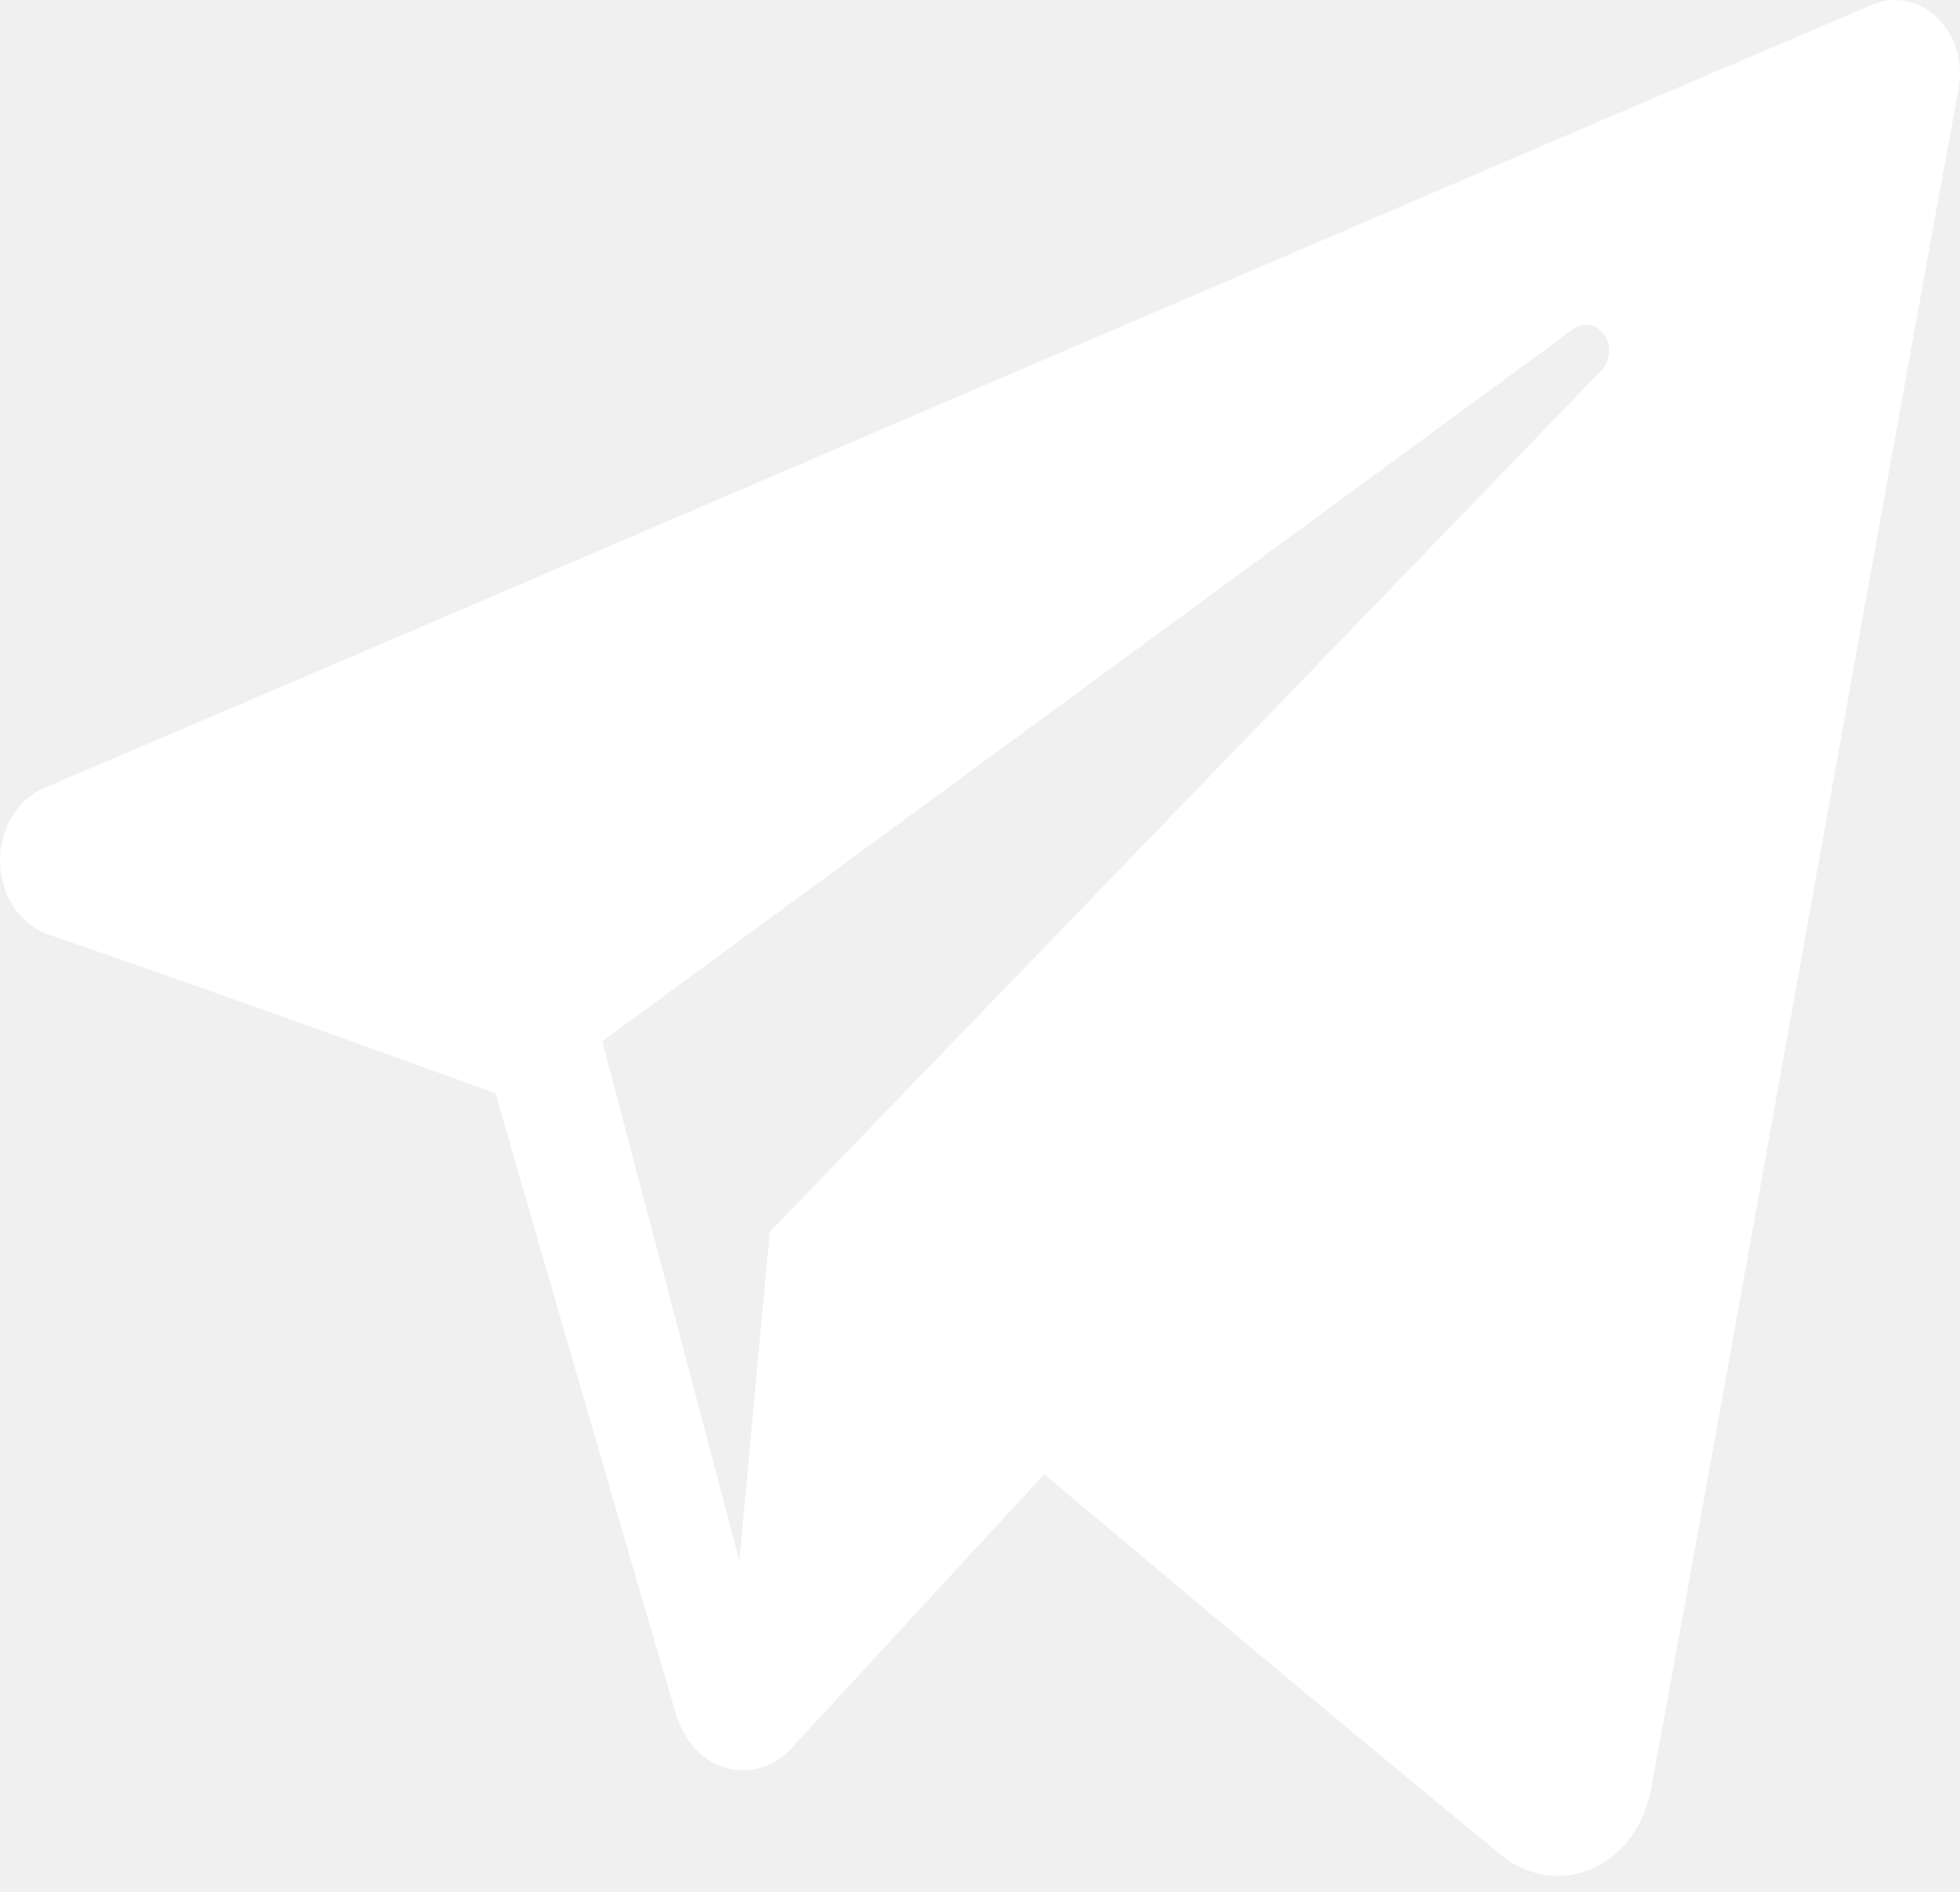
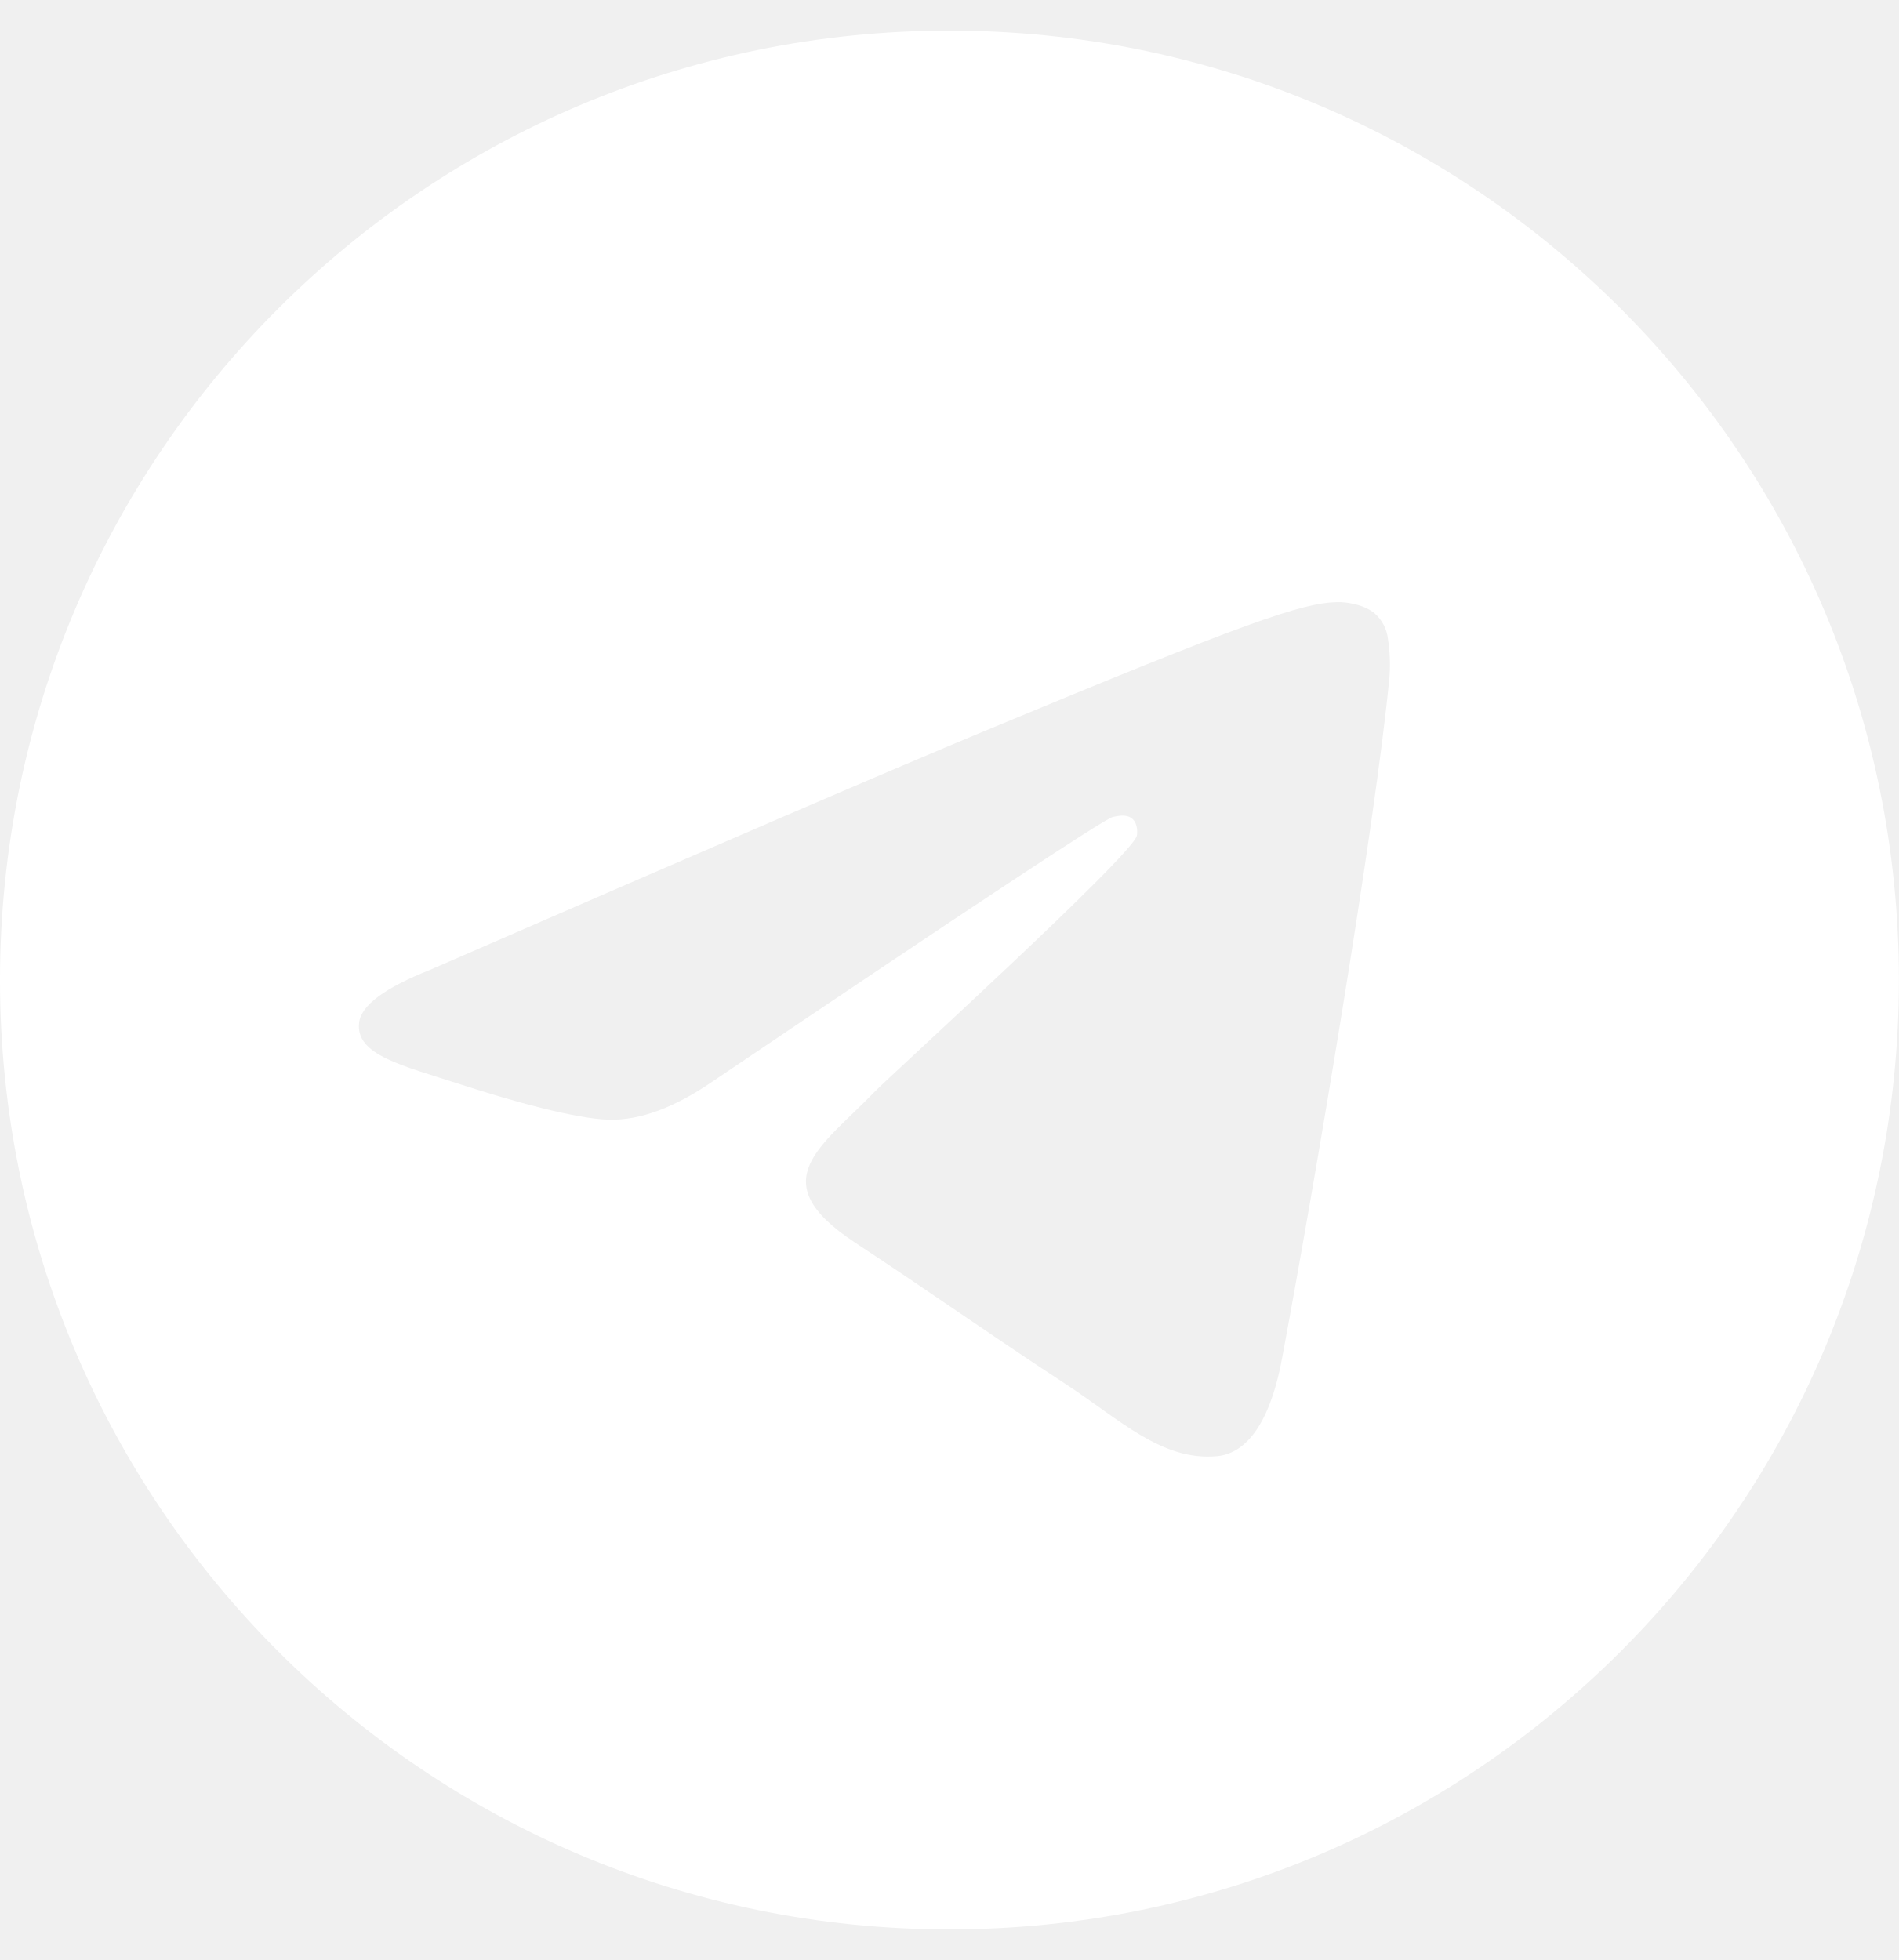
- <svg xmlns="http://www.w3.org/2000/svg" width="114" height="110" viewBox="0 0 114 110" fill="none">
-   <path fill-rule="evenodd" clip-rule="evenodd" d="M87.324 107.892C88.853 109.136 90.825 109.447 92.582 108.683C94.34 107.914 95.632 106.19 96.021 104.101C100.149 81.824 110.161 25.437 113.919 5.172C114.204 3.645 113.729 2.057 112.684 1.037C111.639 0.017 110.19 -0.277 108.898 0.274C88.982 8.739 27.646 35.168 2.576 45.822C0.985 46.498 -0.05 48.254 0.002 50.18C0.059 52.111 1.189 53.786 2.819 54.347C14.062 58.209 28.82 63.583 28.82 63.583C28.82 63.583 35.716 87.502 39.312 99.666C39.763 101.194 40.803 102.394 42.176 102.808C43.544 103.218 45.007 102.787 46.028 101.679C51.804 95.417 60.734 85.735 60.734 85.735C60.734 85.735 77.701 100.021 87.324 107.892ZM35.028 60.561L43.003 90.77L44.774 71.639C44.774 71.639 75.587 39.723 93.152 21.531C93.665 20.997 93.736 20.102 93.309 19.475C92.886 18.847 92.107 18.7 91.523 19.125C71.165 34.056 35.028 60.561 35.028 60.561Z" fill="white" />
+ <svg xmlns="http://www.w3.org/2000/svg" width="496" height="512" viewBox="0 0 496 512" fill="none">
+   <path d="M248 8C111.033 8 0 119.033 0 256C0 392.967 111.033 504 248 504C384.967 504 496 392.967 496 256C496 119.033 384.967 8 248 8ZM362.952 176.66C359.22 215.875 343.071 311.038 334.852 354.96C331.376 373.544 324.53 379.776 317.904 380.385C303.504 381.711 292.566 370.868 278.617 361.724C256.79 347.416 244.459 338.509 223.271 324.547C198.786 308.412 214.659 299.547 228.613 285.047C232.265 281.254 295.72 223.537 296.948 218.301C297.101 217.646 297.248 215.201 295.794 213.917C294.34 212.633 292.204 213.068 290.659 213.417C288.47 213.914 253.601 236.962 186.051 282.559C176.154 289.355 167.19 292.666 159.157 292.493C150.302 292.302 133.269 287.487 120.606 283.37C105.075 278.322 92.731 275.653 93.806 267.079C94.366 262.612 100.516 258.046 112.256 253.379C184.553 221.88 232.763 201.114 256.884 191.079C325.756 162.432 340.067 157.456 349.395 157.29C351.447 157.256 356.034 157.764 359.005 160.175C360.981 161.892 362.241 164.289 362.535 166.891C363.038 170.122 363.178 173.398 362.952 176.66Z" fill="white" />
</svg>
